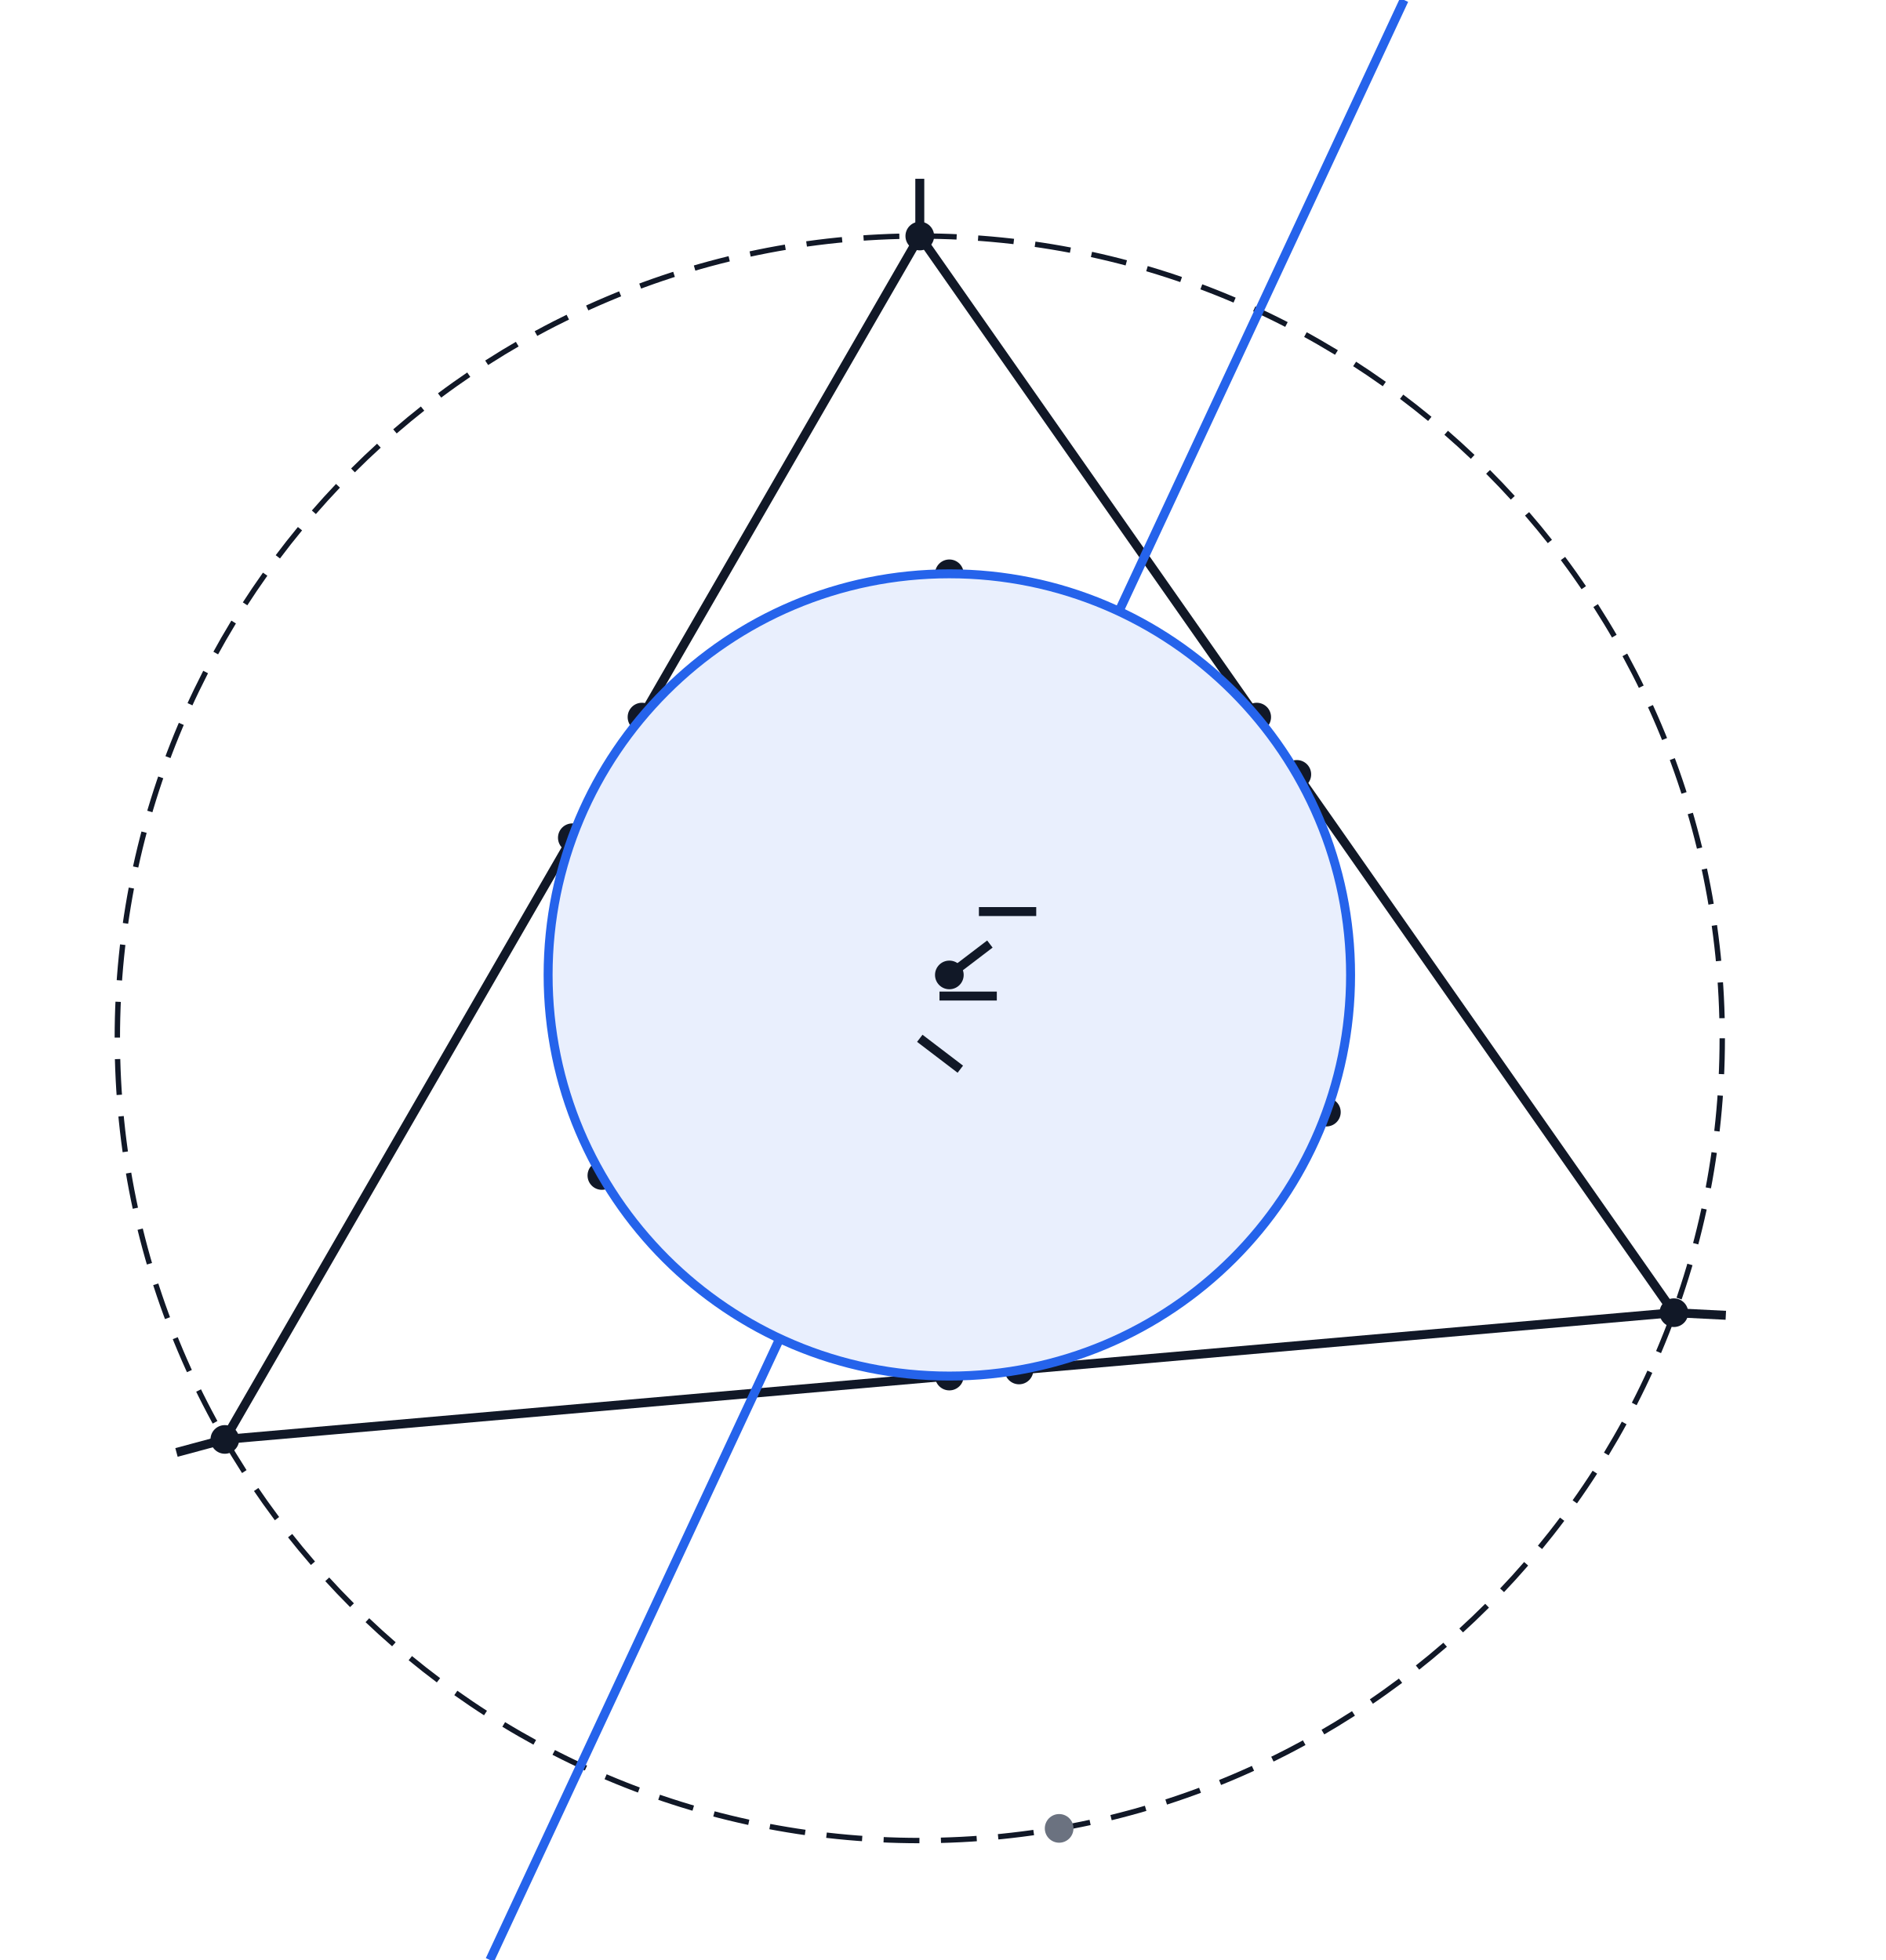
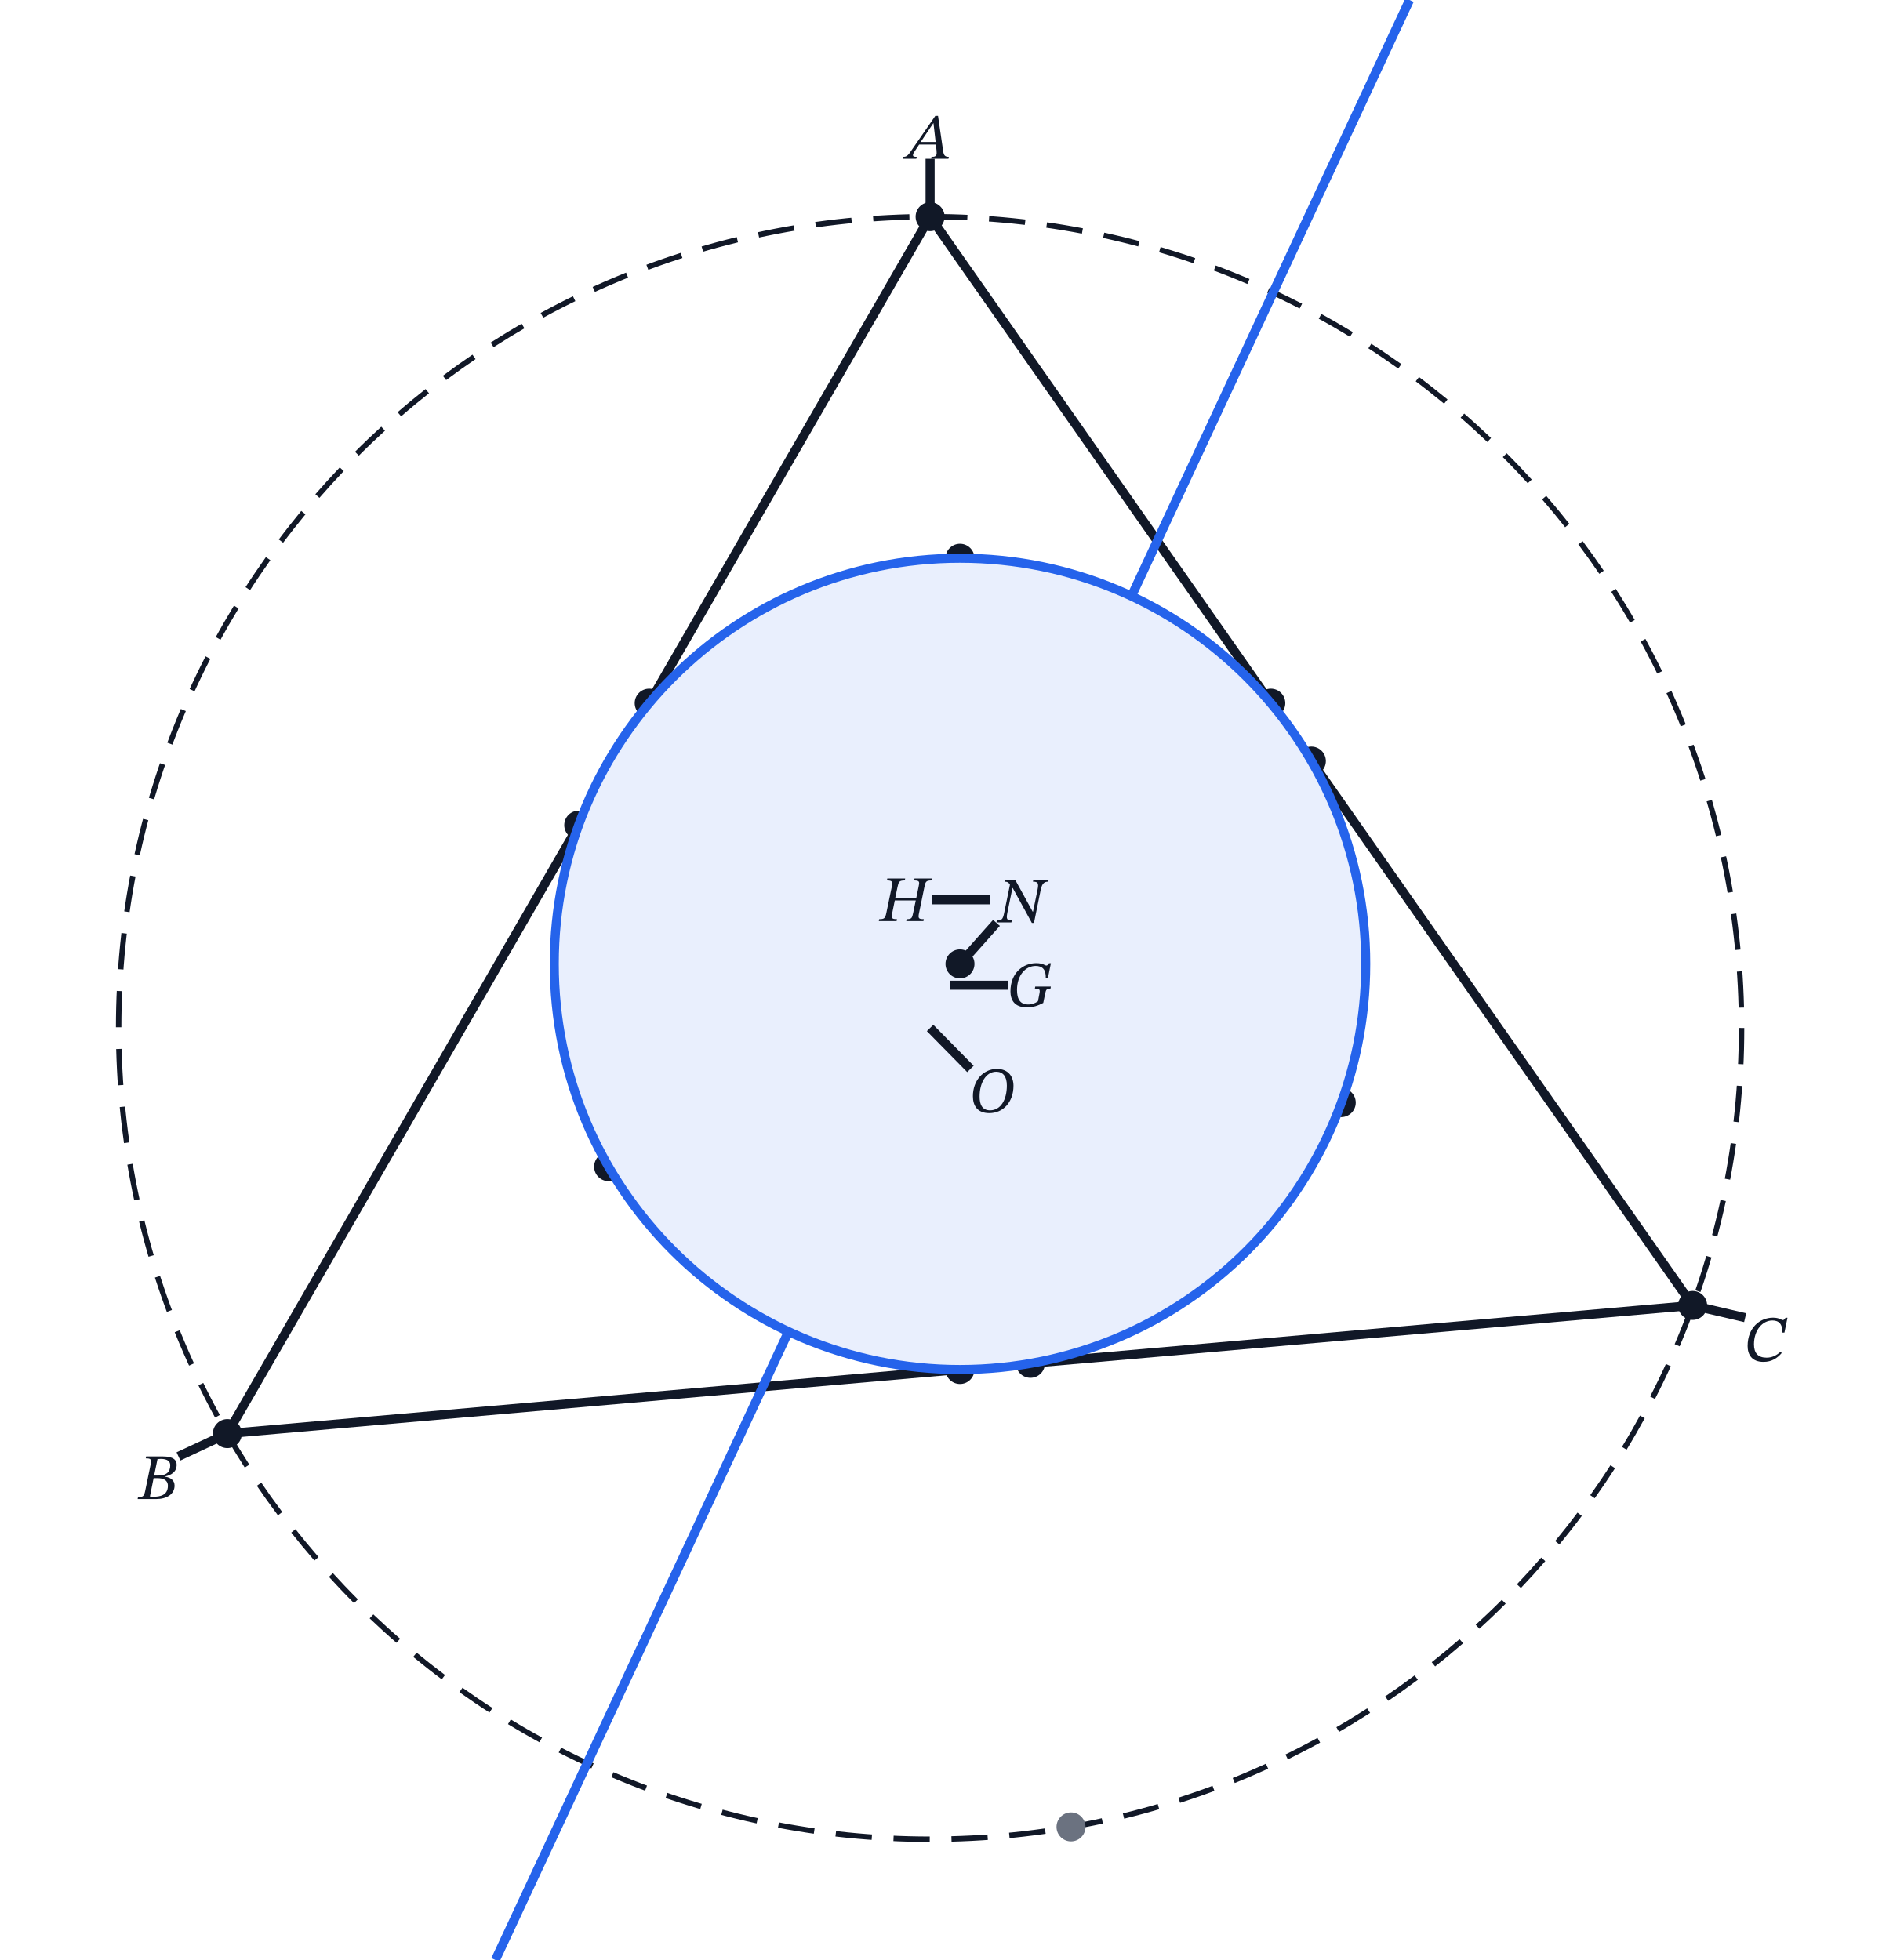
- <svg xmlns="http://www.w3.org/2000/svg" width="263.143" height="273.626" viewBox="0 0 263.143 273.626">
+ <svg xmlns="http://www.w3.org/2000/svg" width="262.713" height="270.588" viewBox="0 0 262.713 270.588">
  <g id="circ" data-source-start="304" data-source-end="308" opacity="1">
-     <circle cx="128.375" cy="144.952" r="112" fill="none" stroke="#111827" stroke-width="0.75" stroke-linecap="butt" stroke-linejoin="miter" stroke-dasharray="5 3" />
+     <circle cx="128.375" cy="141.915" r="112" fill="none" stroke="#111827" stroke-width="0.75" stroke-linecap="butt" stroke-linejoin="miter" stroke-dasharray="5 3" />
  </g>
  <g id="A" data-source-start="343" data-source-end="344" opacity="1">
-     <circle cx="128.375" cy="32.952" r="2" fill="#111827" stroke="none" />
+     <circle cx="128.375" cy="29.915" r="2" fill="#111827" stroke="none" />
  </g>
  <g id="B" data-source-start="368" data-source-end="369" opacity="1">
-     <circle cx="31.38" cy="200.952" r="2" fill="#111827" stroke="none" />
+     <circle cx="31.38" cy="197.915" r="2" fill="#111827" stroke="none" />
  </g>
  <g id="C" data-source-start="394" data-source-end="395" opacity="1">
-     <circle cx="233.621" cy="183.259" r="2" fill="#111827" stroke="none" />
+     <circle cx="233.621" cy="180.221" r="2" fill="#111827" stroke="none" />
  </g>
  <g id="tri" data-source-start="423" data-source-end="426" opacity="1">
-     <path d="M 128.375 32.952 L 31.38 200.952 L 233.621 183.259 Z" fill="none" stroke="#111827" stroke-width="1.25" stroke-linecap="butt" stroke-linejoin="miter" />
+     <path d="M 128.375 29.915 L 31.38 197.915 L 233.621 180.221 Z" fill="none" stroke="#111827" stroke-width="1.25" stroke-linecap="butt" stroke-linejoin="miter" />
  </g>
  <g id="O" data-source-start="453" data-source-end="454" opacity="1">
-     <circle cx="128.375" cy="144.952" r="2" fill="#111827" stroke="none" />
+     <circle cx="128.375" cy="141.915" r="2" fill="#111827" stroke="none" />
  </g>
  <g id="G" data-source-start="475" data-source-end="476" opacity="1">
-     <circle cx="131.125" cy="139.054" r="2" fill="#111827" stroke="none" />
+     <circle cx="131.125" cy="136.017" r="2" fill="#111827" stroke="none" />
  </g>
  <g id="H" data-source-start="503" data-source-end="504" opacity="1">
-     <circle cx="136.626" cy="127.259" r="2" fill="#111827" stroke="none" />
+     <circle cx="136.626" cy="124.221" r="2" fill="#111827" stroke="none" />
  </g>
  <g id="euler" data-source-start="536" data-source-end="541" opacity="1">
-     <path d="M 68.374 273.626 L 195.967 0" fill="none" stroke="#2563EB" stroke-width="1.25" stroke-linecap="butt" stroke-linejoin="miter" />
+     <path d="M 68.374 270.588 L 194.551 0" fill="none" stroke="#2563EB" stroke-width="1.25" stroke-linecap="butt" stroke-linejoin="miter" />
  </g>
  <g id="M_a" data-source-start="607" data-source-end="610" opacity="1">
-     <circle cx="132.5" cy="192.106" r="2" fill="#111827" stroke="none" />
+     <circle cx="132.5" cy="189.068" r="2" fill="#111827" stroke="none" />
  </g>
  <g id="M_b" data-source-start="634" data-source-end="637" opacity="1">
-     <circle cx="180.998" cy="108.106" r="2" fill="#111827" stroke="none" />
+     <circle cx="180.998" cy="105.068" r="2" fill="#111827" stroke="none" />
  </g>
  <g id="M_c" data-source-start="661" data-source-end="664" opacity="1">
-     <circle cx="79.878" cy="116.952" r="2" fill="#111827" stroke="none" />
+     <circle cx="79.878" cy="113.915" r="2" fill="#111827" stroke="none" />
  </g>
  <g id="H_a" data-source-start="706" data-source-end="709" opacity="1">
-     <circle cx="142.225" cy="191.255" r="2" fill="#111827" stroke="none" />
+     <circle cx="142.225" cy="188.217" r="2" fill="#111827" stroke="none" />
  </g>
  <g id="H_b" data-source-start="738" data-source-end="741" opacity="1">
-     <circle cx="175.399" cy="100.109" r="2" fill="#111827" stroke="none" />
+     <circle cx="175.399" cy="97.072" r="2" fill="#111827" stroke="none" />
  </g>
  <g id="H_c" data-source-start="770" data-source-end="773" opacity="1">
-     <circle cx="89.602" cy="100.109" r="2" fill="#111827" stroke="none" />
+     <circle cx="89.602" cy="97.072" r="2" fill="#111827" stroke="none" />
  </g>
  <g id="E_a" data-source-start="856" data-source-end="859" opacity="1">
-     <circle cx="132.5" cy="80.106" r="2" fill="#111827" stroke="none" />
+     <circle cx="132.5" cy="77.068" r="2" fill="#111827" stroke="none" />
  </g>
  <g id="E_b" data-source-start="883" data-source-end="886" opacity="1">
-     <circle cx="84.003" cy="164.106" r="2" fill="#111827" stroke="none" />
+     <circle cx="84.003" cy="161.068" r="2" fill="#111827" stroke="none" />
  </g>
  <g id="E_c" data-source-start="910" data-source-end="913" opacity="1">
-     <circle cx="185.123" cy="155.259" r="2" fill="#111827" stroke="none" />
+     <circle cx="185.123" cy="152.221" r="2" fill="#111827" stroke="none" />
  </g>
  <g id="nine" data-source-start="939" data-source-end="943" opacity="1">
-     <circle cx="132.5" cy="136.106" r="56" fill="#E9EFFD" stroke="#2563EB" stroke-width="1.25" stroke-linecap="butt" stroke-linejoin="miter" />
+     <circle cx="132.5" cy="133.068" r="56" fill="#E9EFFD" stroke="#2563EB" stroke-width="1.25" stroke-linecap="butt" stroke-linejoin="miter" />
  </g>
  <g id="N" data-source-start="995" data-source-end="996" opacity="1">
-     <circle cx="132.5" cy="136.106" r="2" fill="#111827" stroke="none" />
+     <circle cx="132.5" cy="133.068" r="2" fill="#111827" stroke="none" />
  </g>
  <g id="H'" data-source-start="1081" data-source-end="1083" opacity="1">
-     <circle cx="147.824" cy="255.251" r="2" fill="#6B7280" stroke="none" />
+     <circle cx="147.824" cy="252.213" r="2" fill="#6B7280" stroke="none" />
  </g>
  <g id="lO" data-source-start="1203" data-source-end="1205" opacity="1">
-     <path d="M 128.375 144.952 L 134.032 149.265" fill="none" stroke="#111827" stroke-width="1.25" stroke-linecap="butt" stroke-linejoin="miter" />
+     <path d="M 128.375 141.915 L 133.942 147.572" fill="none" stroke="#111827" stroke-width="1.25" stroke-linecap="butt" stroke-linejoin="miter" />
+     <path d="M 139.883 149.892 C 139.883 148.683 139.22 147.572 137.598 147.572 C 135.672 147.572 134.283 149.203 134.283 151.335 C 134.283 152.652 134.901 153.674 136.55 153.674 C 138.44 153.674 139.883 152.177 139.883 149.892 Z M 138.969 149.857 C 138.969 151.846 138.109 153.288 136.657 153.288 C 135.546 153.288 135.206 152.455 135.206 151.389 C 135.206 149.489 136.084 147.957 137.499 147.957 C 138.422 147.957 138.969 148.593 138.969 149.857 Z" fill="#111827" stroke="none" />
  </g>
  <g id="lG" data-source-start="1228" data-source-end="1230" opacity="1">
-     <path d="M 131.125 139.054 L 139.125 139.054" fill="none" stroke="#111827" stroke-width="1.25" stroke-linecap="butt" stroke-linejoin="miter" />
+     <path d="M 131.125 136.017 L 139.125 136.017" fill="none" stroke="#111827" stroke-width="1.25" stroke-linecap="butt" stroke-linejoin="miter" />
+     <path d="M 145.039 136.201 L 142.888 136.201 L 142.835 136.478 C 143.516 136.478 143.587 136.604 143.453 137.249 L 143.265 138.226 C 142.871 138.494 142.476 138.674 141.93 138.674 C 140.837 138.674 140.371 137.984 140.371 136.658 C 140.38 134.597 141.571 133.351 142.942 133.351 C 143.865 133.351 144.376 133.835 144.34 135.027 L 144.636 135.027 L 145.048 132.975 L 144.797 132.975 C 144.654 133.172 144.564 133.298 144.43 133.298 C 144.197 133.298 143.973 132.966 143.023 132.966 C 141.231 132.966 139.466 134.283 139.466 136.873 C 139.466 138.02 139.994 139.068 141.715 139.068 C 142.664 139.068 143.265 138.835 143.991 138.459 L 144.259 137.159 C 144.367 136.604 144.483 136.478 144.994 136.478 Z" fill="#111827" stroke="none" />
  </g>
  <g id="lH" data-source-start="1253" data-source-end="1255" opacity="1">
-     <path d="M 136.626 127.259 L 144.626 127.259" fill="none" stroke="#111827" stroke-width="1.25" stroke-linecap="butt" stroke-linejoin="miter" />
+     <path d="M 136.626 124.221 L 128.626 124.221" fill="none" stroke="#111827" stroke-width="1.25" stroke-linecap="butt" stroke-linejoin="miter" />
+     <path d="M 123.877 122.461 C 124.038 121.762 124.065 121.547 124.889 121.547 L 124.934 121.278 L 122.47 121.278 L 122.416 121.547 C 123.196 121.547 123.232 121.744 123.079 122.461 L 122.345 125.991 C 122.183 126.788 122.058 126.896 121.35 126.896 L 121.296 127.165 L 123.751 127.165 L 123.805 126.896 C 123.071 126.896 122.99 126.779 123.16 125.991 L 123.501 124.315 L 126.395 124.315 L 126.045 125.991 C 125.884 126.77 125.83 126.896 125.131 126.896 L 125.087 127.165 L 127.452 127.165 L 127.506 126.896 C 126.744 126.896 126.699 126.761 126.861 125.991 L 127.586 122.461 C 127.739 121.753 127.775 121.547 128.572 121.547 L 128.626 121.278 L 126.224 121.278 L 126.171 121.547 C 126.968 121.547 126.932 121.762 126.78 122.461 L 126.466 123.966 L 123.563 123.966 Z" fill="#111827" stroke="none" />
  </g>
  <g id="lN" data-source-start="1278" data-source-end="1280" opacity="1">
-     <path d="M 132.5 136.106 L 138.157 131.793" fill="none" stroke="#111827" stroke-width="1.25" stroke-linecap="butt" stroke-linejoin="miter" />
+     <path d="M 132.5 133.068 L 137.534 127.411" fill="none" stroke="#111827" stroke-width="1.25" stroke-linecap="butt" stroke-linejoin="miter" />
+     <path d="M 144.738 121.453 L 142.624 121.453 L 142.57 121.722 C 142.946 121.722 143.117 121.766 143.224 121.946 C 143.305 122.098 143.305 122.34 143.197 122.877 L 142.579 125.861 L 142.534 125.861 L 140.115 121.453 L 138.708 121.453 L 138.654 121.722 C 139.04 121.722 139.192 121.802 139.398 122.134 L 138.601 126.004 C 138.422 126.909 138.287 127.071 137.588 127.071 L 137.534 127.34 L 139.595 127.34 L 139.649 127.071 C 138.977 127.071 138.861 126.9 139.04 126.004 L 139.739 122.6 L 139.783 122.6 L 142.418 127.411 L 142.713 127.411 L 143.627 122.922 C 143.771 122.223 143.914 122.044 144.084 121.901 C 144.219 121.784 144.362 121.722 144.685 121.722 Z" fill="#111827" stroke="none" />
  </g>
  <g id="lA" data-source-start="1316" data-source-end="1318" opacity="1">
-     <path d="M 128.375 32.952 L 128.375 24.96" fill="none" stroke="#111827" stroke-width="1.25" stroke-linecap="butt" stroke-linejoin="miter" />
+     <path d="M 128.375 29.915 L 128.375 21.923" fill="none" stroke="#111827" stroke-width="1.25" stroke-linecap="butt" stroke-linejoin="miter" />
+     <path d="M 130.903 21.923 L 130.957 21.654 C 130.419 21.654 130.267 21.457 130.177 20.856 L 129.469 16 L 129.093 16 L 125.993 20.489 C 125.321 21.51 125.151 21.654 124.658 21.654 L 124.595 21.923 L 126.468 21.923 L 126.53 21.654 C 126.136 21.654 126.011 21.6 126.011 21.412 C 126.011 21.242 126.118 21.089 126.235 20.91 L 126.862 19.96 L 129.174 19.96 L 129.263 20.767 C 129.272 20.874 129.281 21 129.281 21.143 C 129.281 21.591 129.003 21.654 128.564 21.654 L 128.511 21.923 Z M 129.138 19.602 L 127.077 19.602 L 128.815 17.012 L 128.842 17.012 Z" fill="#111827" stroke="none" />
  </g>
  <g id="lB" data-source-start="1341" data-source-end="1343" opacity="1">
-     <path d="M 31.38 200.952 L 24.633 202.769" fill="none" stroke="#111827" stroke-width="1.25" stroke-linecap="butt" stroke-linejoin="miter" />
+     <path d="M 31.38 197.915 L 24.633 201.065" fill="none" stroke="#111827" stroke-width="1.25" stroke-linecap="butt" stroke-linejoin="miter" />
+     <path d="M 22.814 203.825 C 23.665 203.628 24.382 203.189 24.382 202.221 C 24.382 201.576 23.952 201.065 22.438 201.065 L 20.171 201.065 L 20.117 201.334 C 20.78 201.334 20.95 201.433 20.798 202.149 L 20.037 205.832 C 19.884 206.576 19.732 206.683 19.051 206.683 L 18.997 206.952 L 21.578 206.952 C 22.984 206.952 24.095 206.298 24.095 205.097 C 24.095 204.345 23.513 203.968 22.814 203.87 Z M 21.273 203.708 L 21.739 201.433 C 21.927 201.415 22.008 201.406 22.187 201.406 C 23.19 201.406 23.495 201.8 23.495 202.284 C 23.495 203.171 23.029 203.708 21.793 203.708 Z M 21.201 204.067 L 21.73 204.067 C 22.483 204.067 23.173 204.3 23.173 205.124 C 23.173 206.45 22.053 206.629 21.237 206.629 C 21.013 206.629 20.897 206.62 20.691 206.602 Z" fill="#111827" stroke="none" />
  </g>
  <g id="lC" data-source-start="1366" data-source-end="1368" opacity="1">
-     <path d="M 233.621 183.259 L 240.871 183.622" fill="none" stroke="#111827" stroke-width="1.25" stroke-linecap="butt" stroke-linejoin="miter" />
+     <path d="M 233.621 180.221 L 240.871 181.913" fill="none" stroke="#111827" stroke-width="1.25" stroke-linecap="butt" stroke-linejoin="miter" />
+     <path d="M 245.754 186.617 C 245.154 187.164 244.527 187.433 243.828 187.433 C 242.645 187.433 242.09 186.797 242.09 185.596 C 242.09 183.625 243.254 182.299 244.634 182.299 C 245.521 182.299 246.041 182.782 245.996 183.974 L 246.292 183.974 L 246.713 181.922 L 246.453 181.922 C 246.31 182.119 246.22 182.245 246.077 182.245 C 245.853 182.245 245.62 181.913 244.715 181.913 C 242.896 181.913 241.212 183.302 241.212 185.82 C 241.212 187.003 241.785 188.015 243.407 188.015 C 244.536 188.015 245.306 187.504 245.916 186.788 Z" fill="#111827" stroke="none" />
  </g>
</svg>
